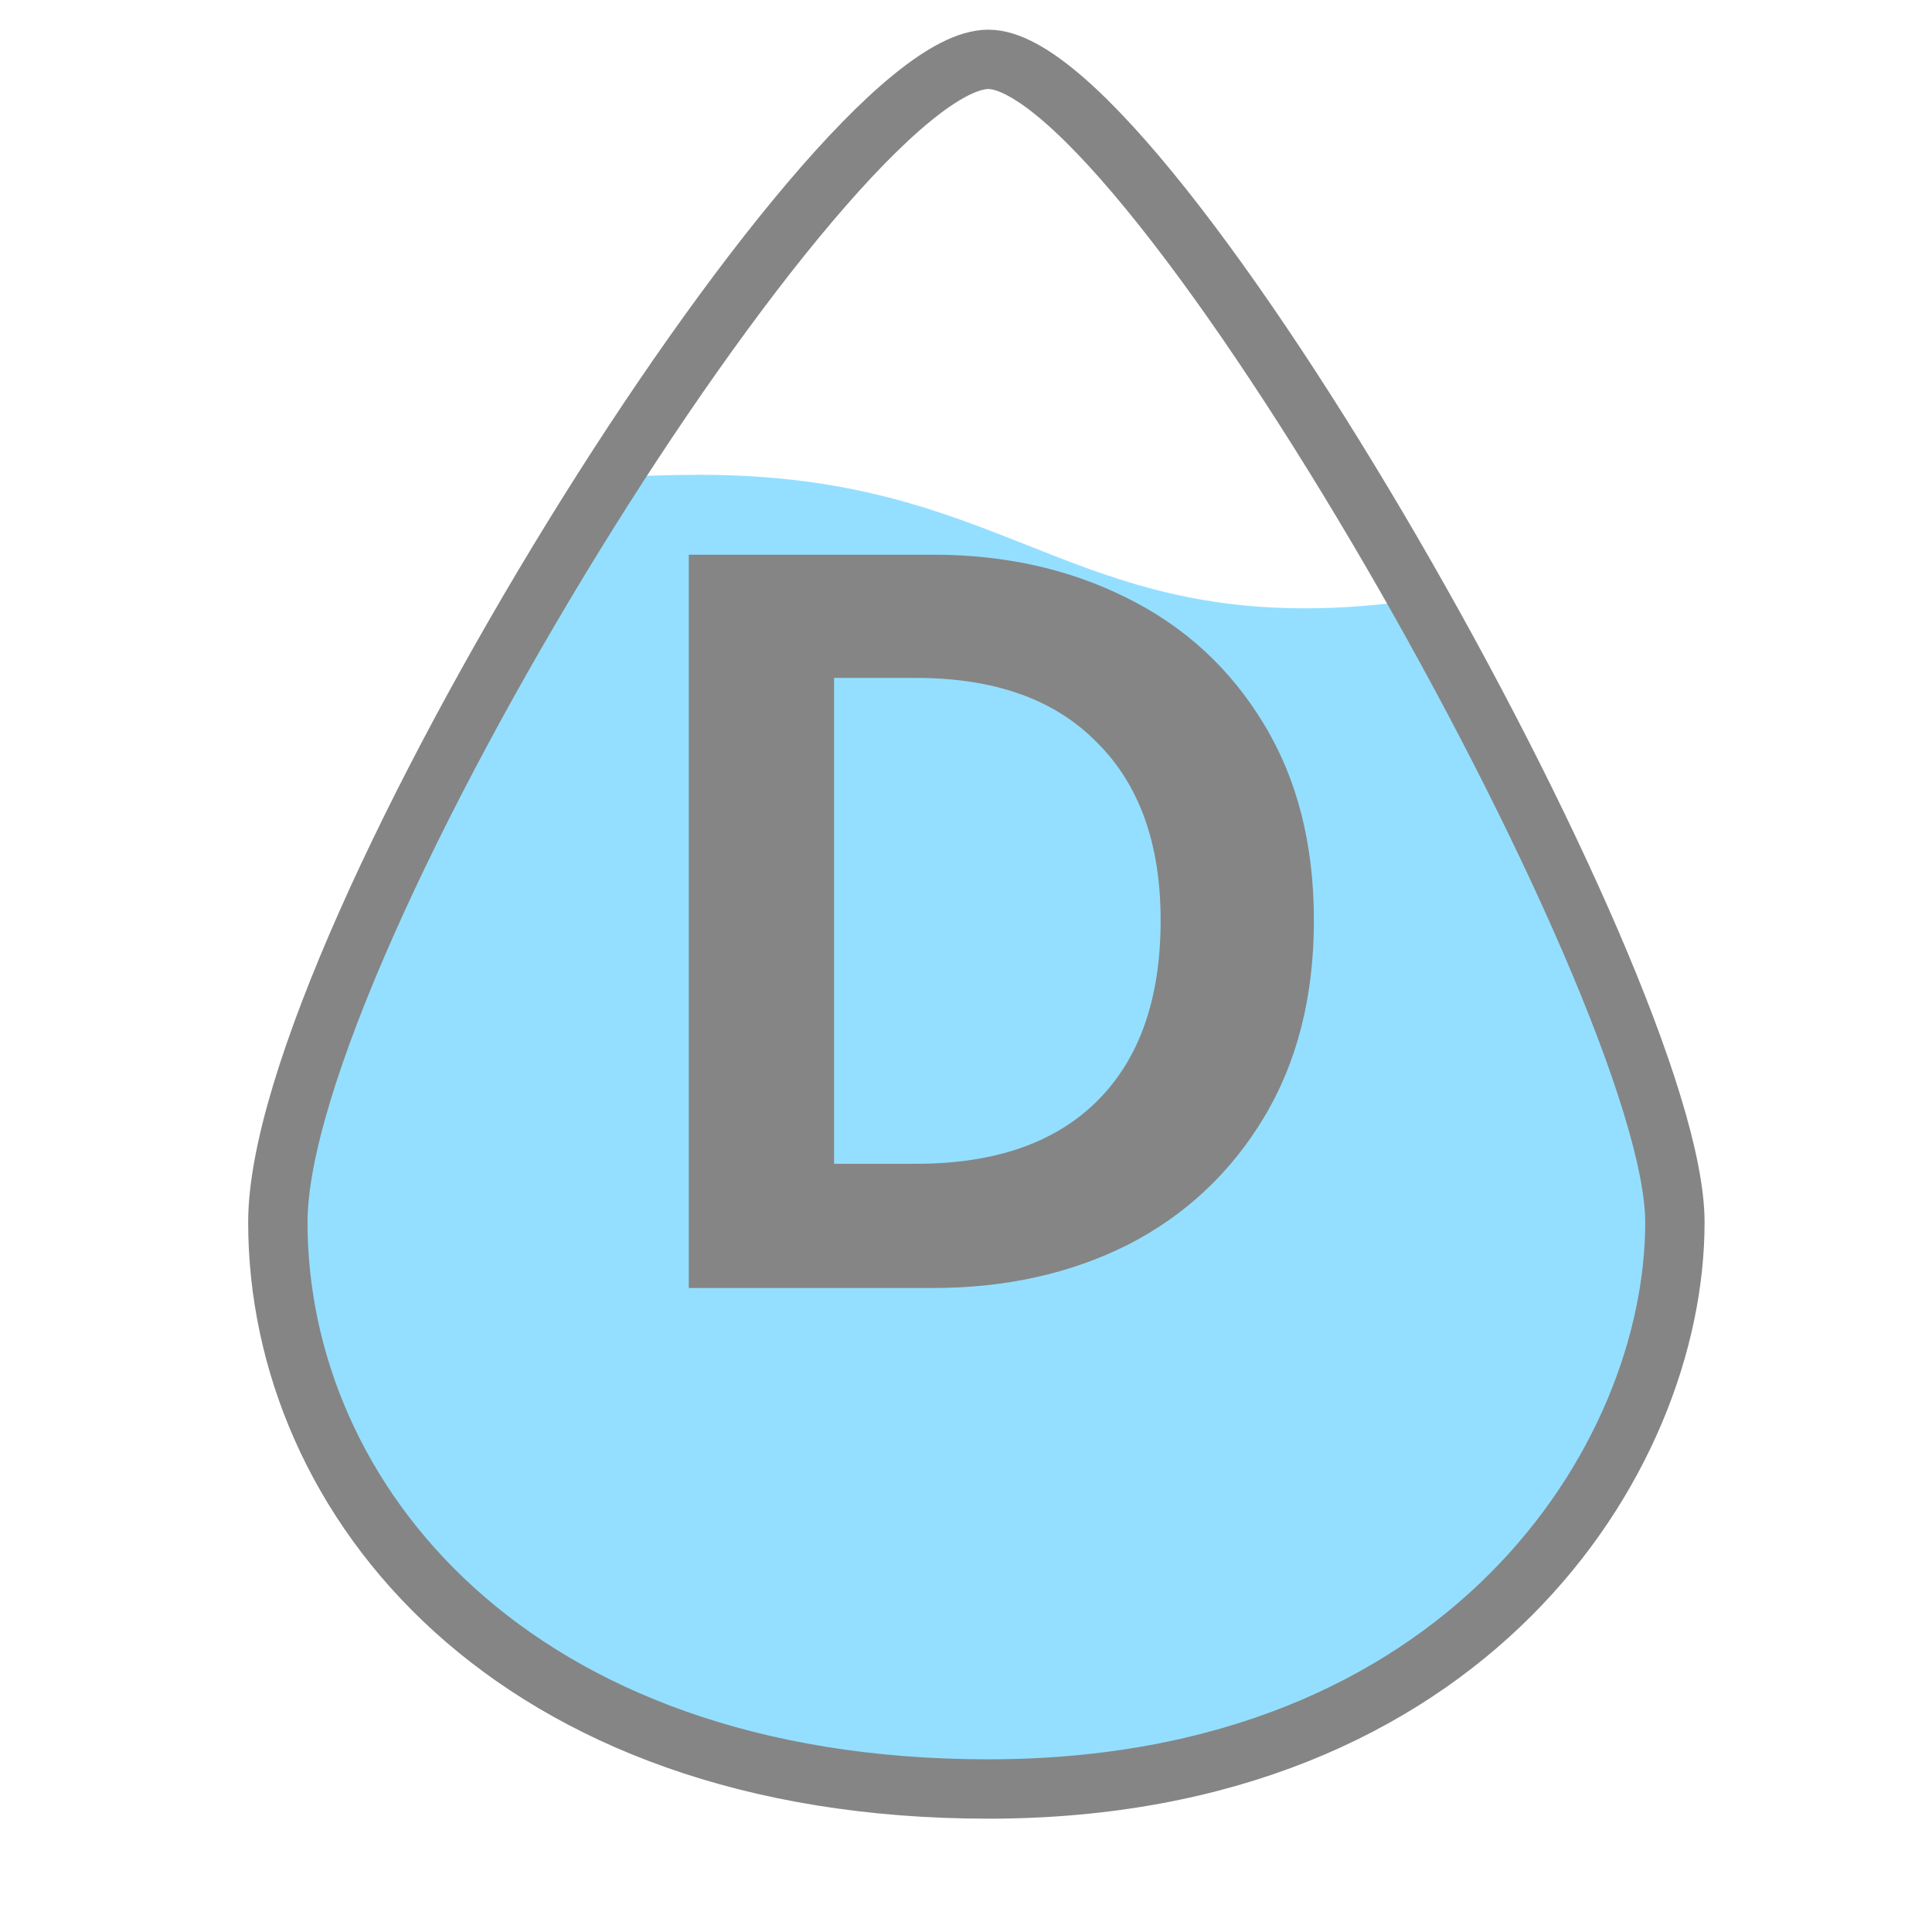
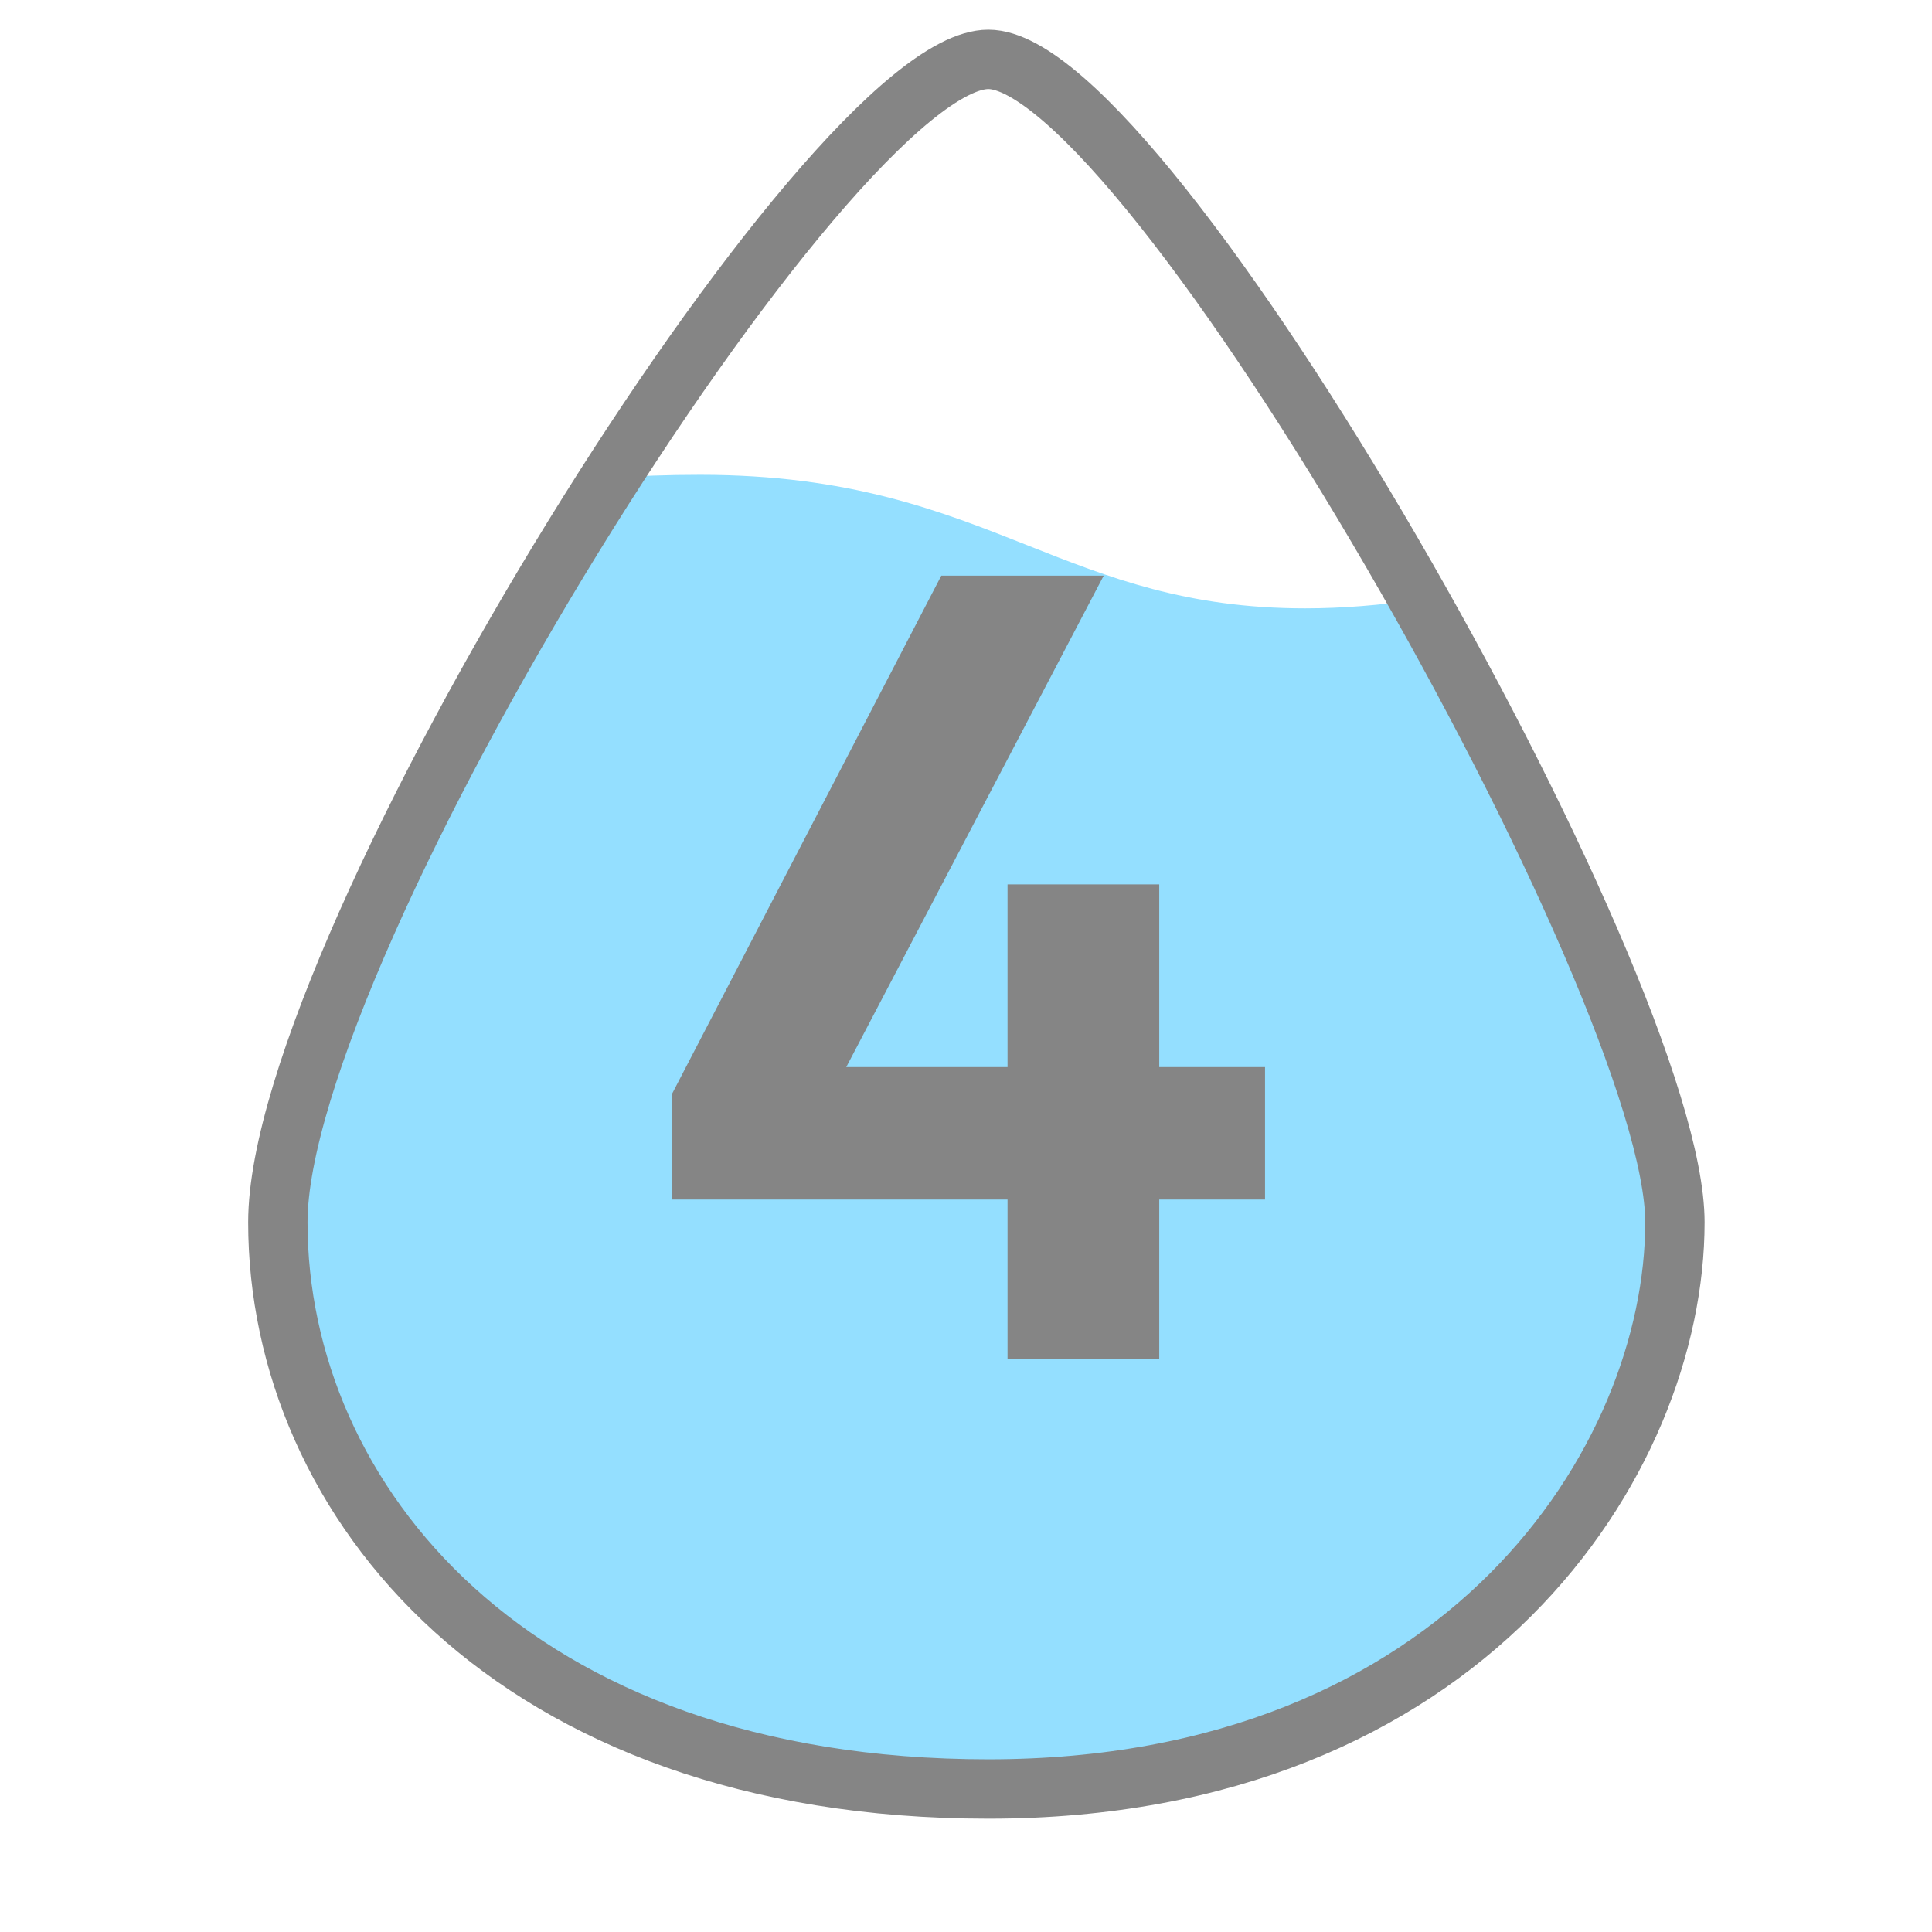
<svg xmlns="http://www.w3.org/2000/svg" width="54" height="54" viewBox="0 0 54 54" fill="none">
  <path fill-rule="evenodd" clip-rule="evenodd" d="M17.058 13.356C12.236 20.874 7.766 29.987 7.766 34.164C7.766 41.135 13.043 48.379 23.806 49.766H31.211C42.015 48.286 46.814 40.179 46.814 34.164C46.814 31.043 43.566 23.685 39.658 16.757C38.6 16.913 37.531 17.003 36.478 17.003C33.165 17.003 30.988 16.141 28.727 15.245C26.284 14.277 23.744 13.271 19.57 13.271C18.66 13.271 17.825 13.302 17.058 13.356Z" fill="#94DFFF" />
  <path d="M7.766 34.164C7.766 26.413 23.162 1.659 27.625 1.659C32.087 1.659 46.814 27.519 46.814 34.164C46.814 40.808 40.959 50.003 27.625 50.003C14.29 50.003 7.766 41.914 7.766 34.164Z" stroke="#858585" stroke-width="1.659" />
-   <path d="M26.084 15.504C28.081 15.504 29.882 15.905 31.488 16.708C33.112 17.511 34.39 18.687 35.324 20.236C36.257 21.767 36.724 23.596 36.724 25.724C36.724 27.852 36.257 29.691 35.324 31.24C34.39 32.789 33.121 33.975 31.516 34.796C29.91 35.599 28.1 36 26.084 36H19.252V15.504H26.084ZM25.608 32.528C27.81 32.528 29.5 31.94 30.676 30.764C31.852 29.588 32.44 27.908 32.44 25.724C32.44 23.577 31.842 21.916 30.648 20.74C29.472 19.545 27.792 18.948 25.608 18.948H23.312V32.528H25.608Z" fill="#858585" />
+   <path d="M32.401 24.719V29.825H35.358V33.528H32.401V37.977H28.161V33.528H18.785V30.571L26.31 16.089H30.849L23.653 29.825H28.161V24.719H32.401Z" fill="#858585" />
</svg>
